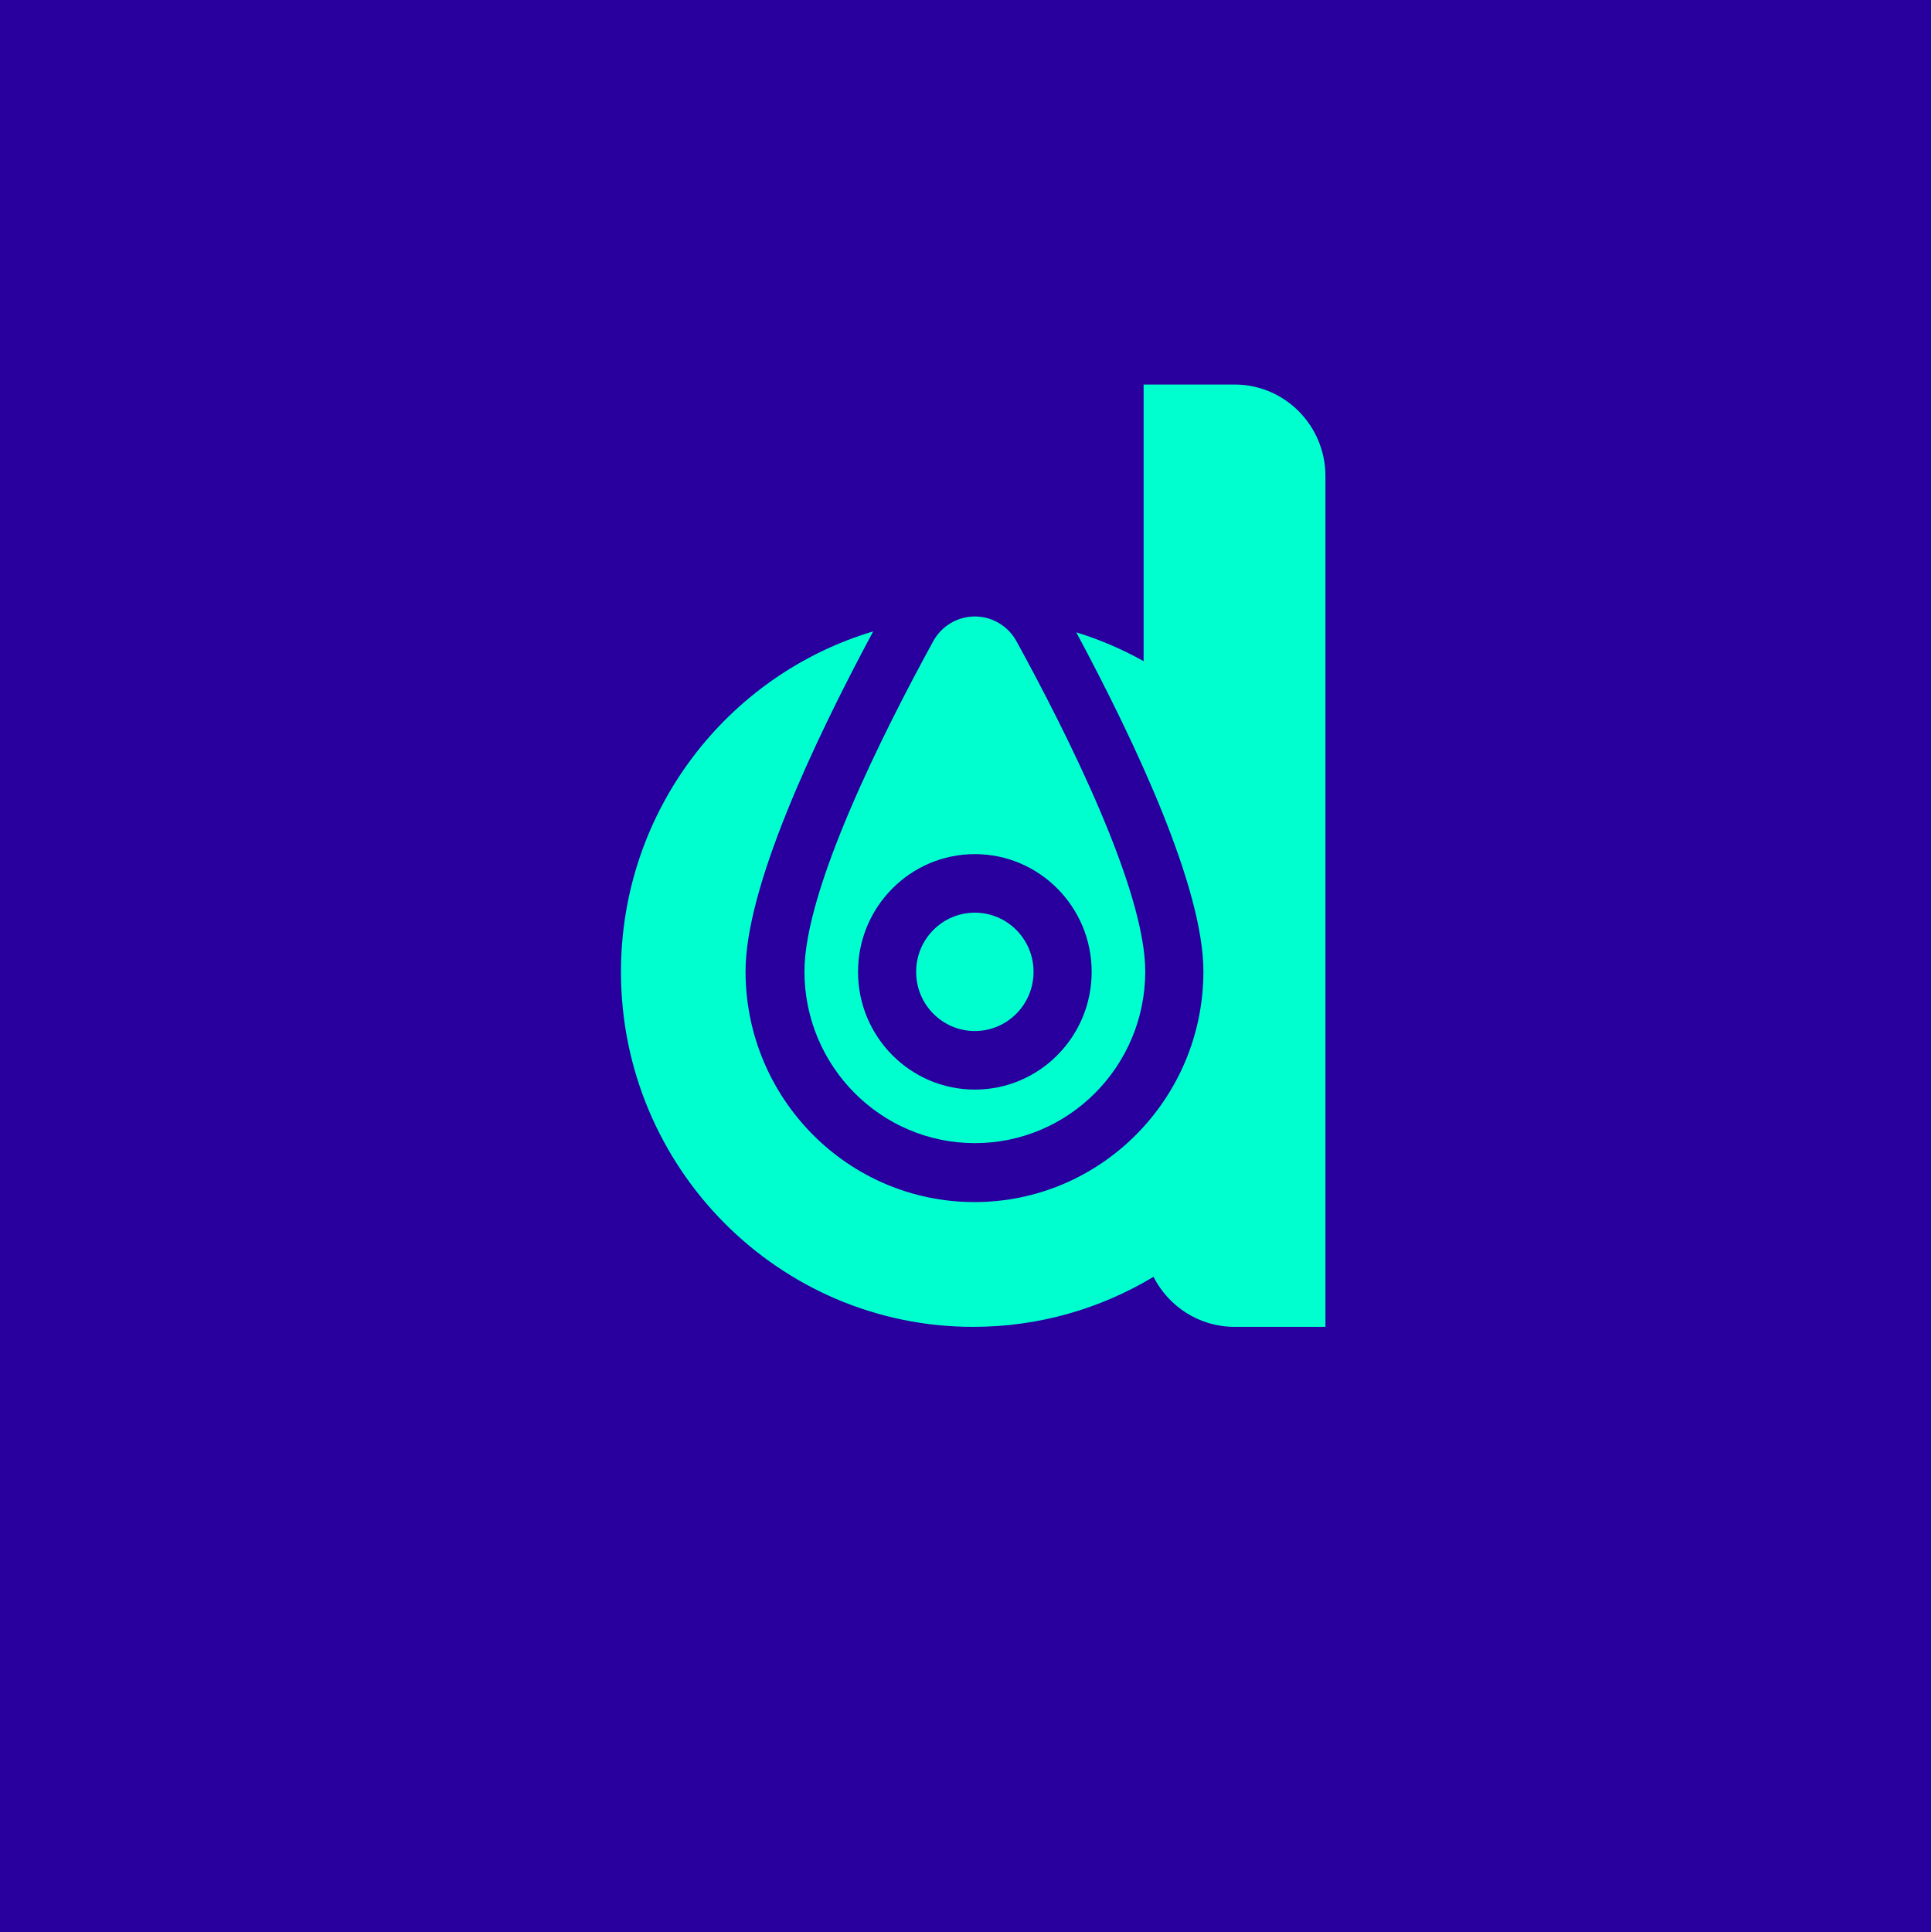
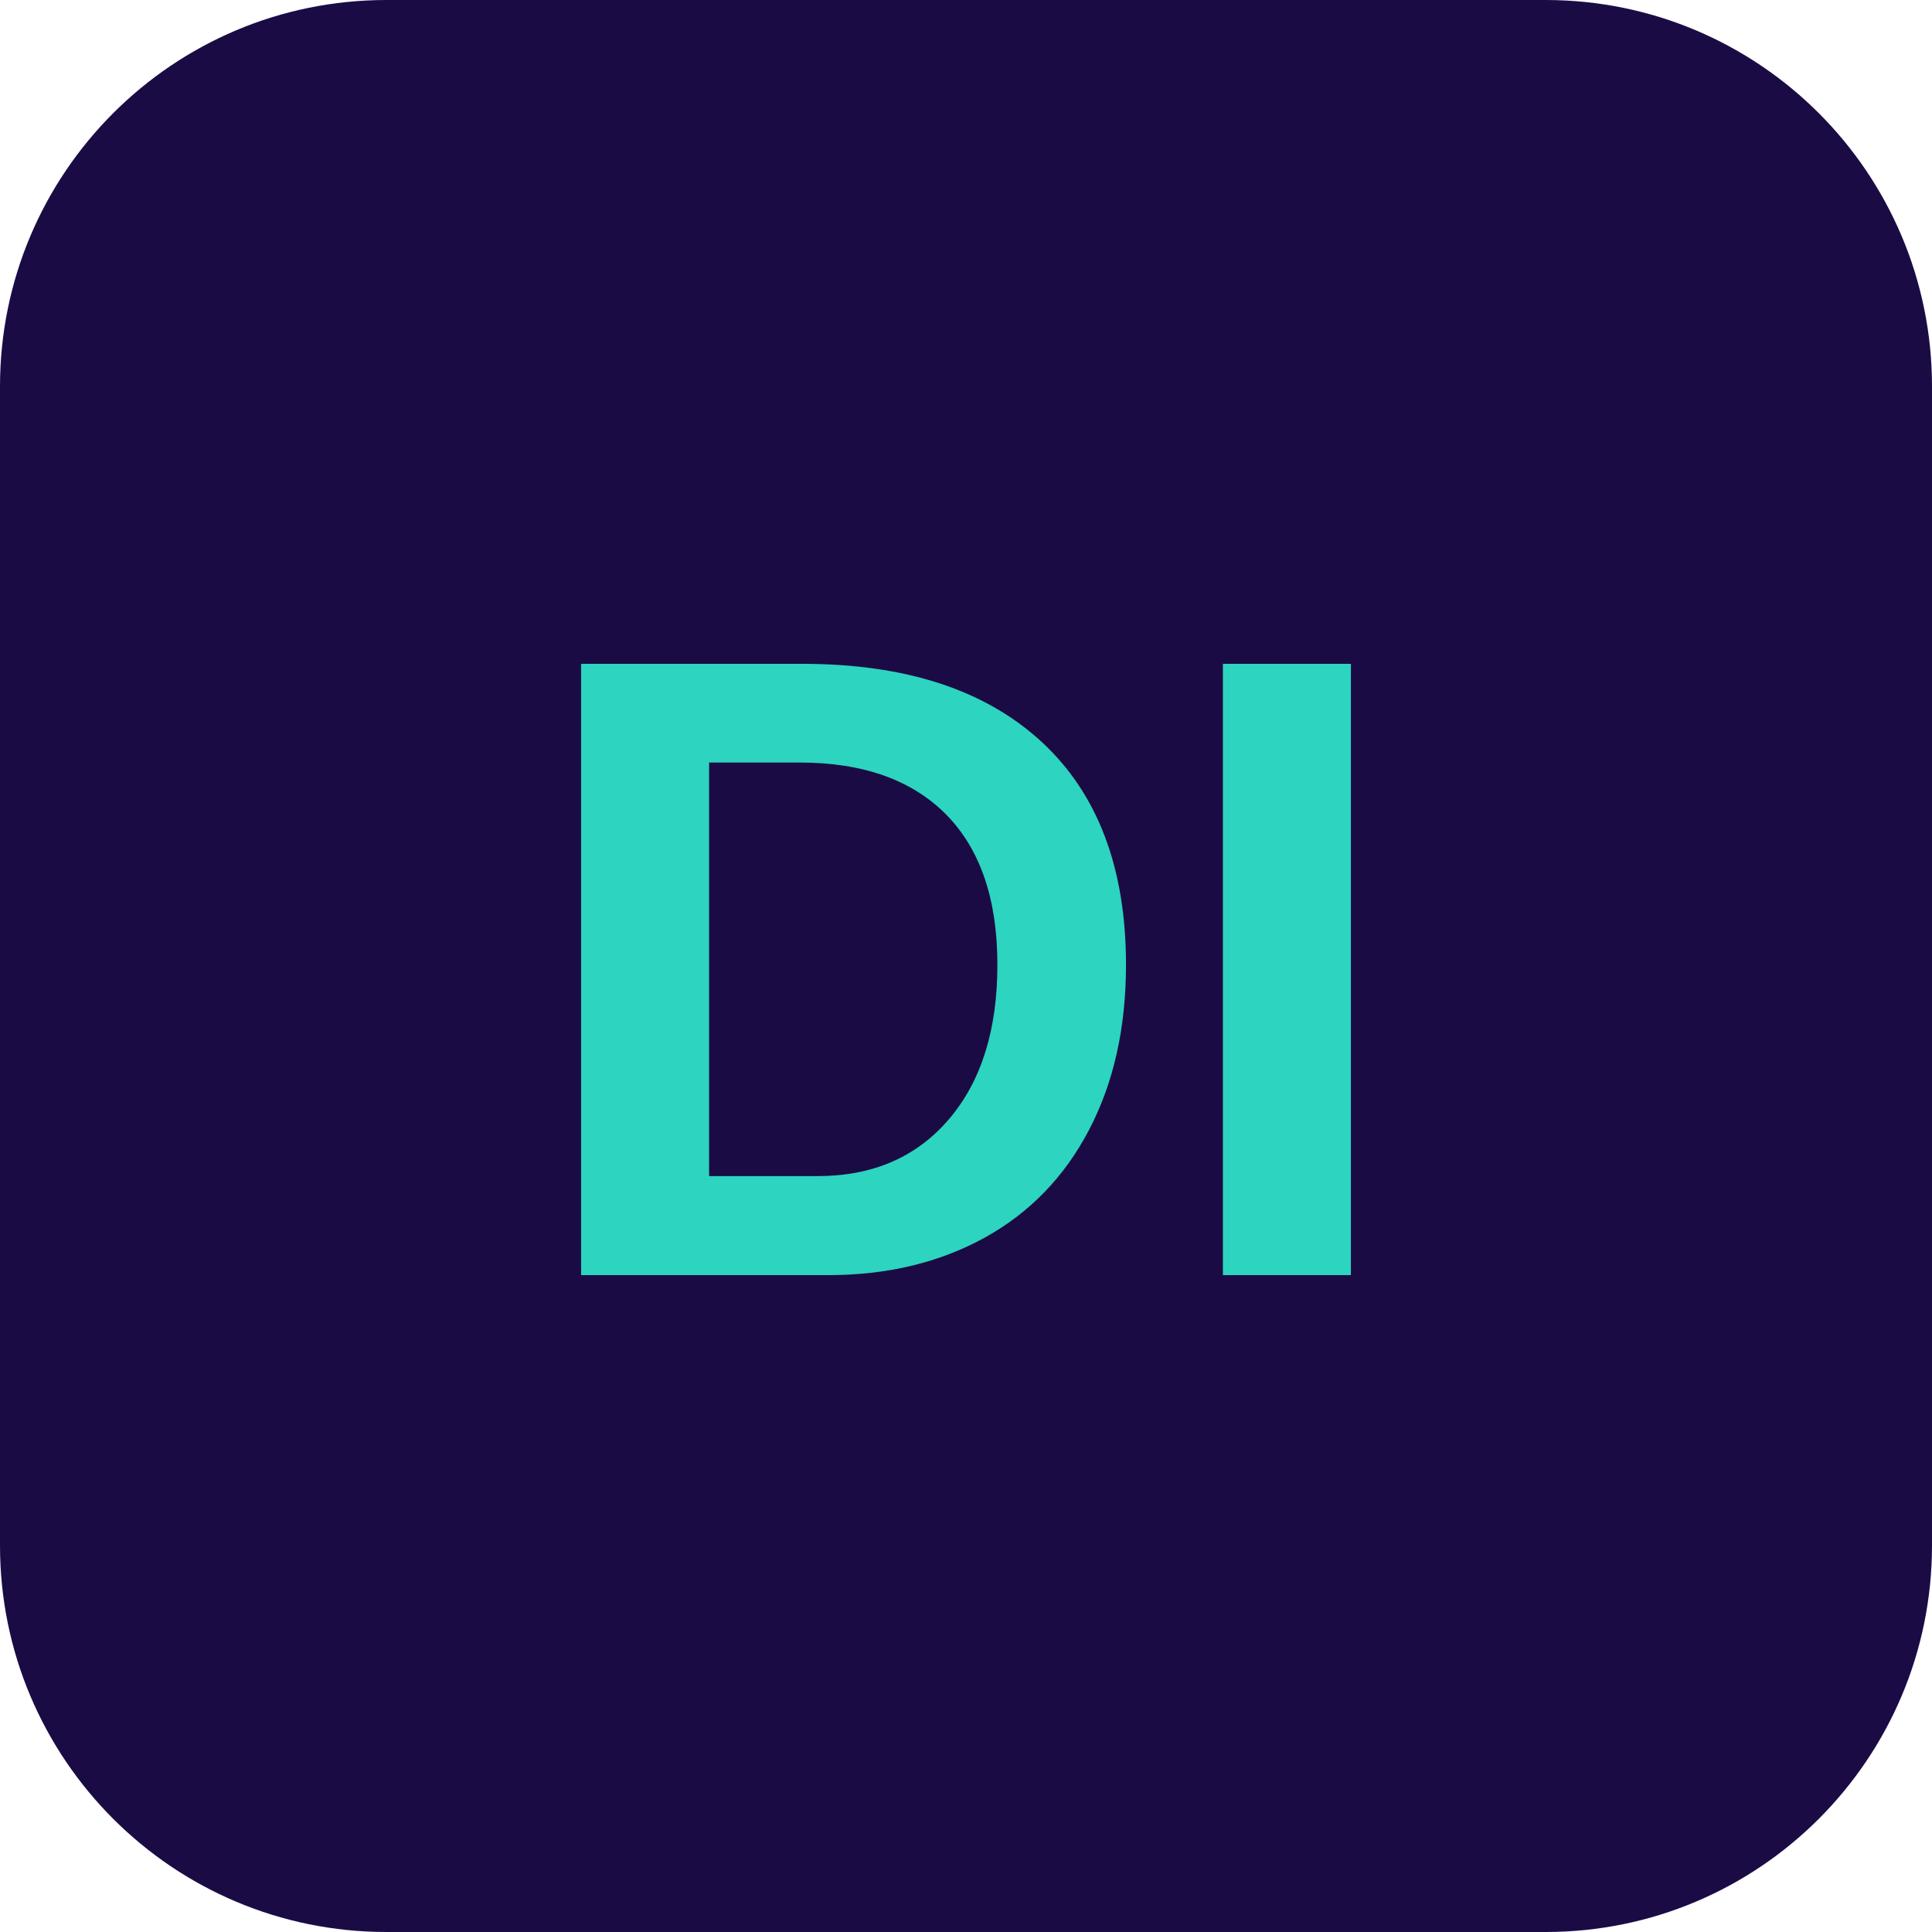
- <svg xmlns="http://www.w3.org/2000/svg" width="100%" height="100%" viewBox="0 0 219 219" version="1.1" xml:space="preserve" style="fill-rule:evenodd;clip-rule:evenodd;stroke-linejoin:round;stroke-miterlimit:2;">
-   <rect id="Artboard1" x="0" y="0" width="218.905" height="219" style="fill:none;" />
-   <clipPath id="_clip1">
-     <rect x="0" y="0" width="218.905" height="219" />
-   </clipPath>
-   <g clip-path="url(#_clip1)">
-     <rect x="1.265" y="1.623" width="299.877" height="299.877" style="fill:none;" />
-     <g>
-       <clipPath id="_clip2">
-         <rect x="-1.735" y="-3.377" width="220.64" height="222.377" />
-       </clipPath>
-       <g clip-path="url(#_clip2)">
-         <rect x="-0.263" y="-0.736" width="220.64" height="222.377" style="fill:#29009d;" />
-         <g>
-           <clipPath id="_clip3">
-             <rect x="-0.263" y="-0.736" width="220.64" height="222.377" />
-           </clipPath>
-           <g clip-path="url(#_clip3)">
-             <ellipse cx="110.431" cy="110.225" rx="202.517" ry="204.112" style="fill:#29009d;" />
-             <ellipse cx="110.431" cy="110.225" rx="197.28" ry="198.833" style="fill:#29009d;" />
-             <ellipse cx="110.431" cy="110.225" rx="191.027" ry="192.531" style="fill:#29009d;" />
-             <ellipse cx="110.431" cy="110.225" rx="182.274" ry="183.709" style="fill:#29009d;" />
-             <ellipse cx="110.431" cy="110.225" rx="172.02" ry="173.375" style="fill:#29009d;" />
-             <ellipse cx="110.431" cy="110.225" rx="161.266" ry="162.536" style="fill:#29009d;" />
-             <ellipse cx="110.431" cy="110.225" rx="149.304" ry="150.48" style="fill:#29009d;" />
-             <ellipse cx="110.431" cy="110.225" rx="134.53" ry="135.589" style="fill:#29009d;" />
-             <ellipse cx="110.431" cy="110.225" rx="121.252" ry="122.206" style="fill:#29009d;" />
-             <ellipse cx="110.431" cy="110.225" rx="107.125" ry="107.968" style="fill:#29009d;" />
-             <ellipse cx="110.431" cy="110.225" rx="91.579" ry="92.3" style="fill:#29009d;" />
-             <ellipse cx="110.431" cy="110.225" rx="77.495" ry="78.105" style="fill:#29009d;" />
-             <ellipse cx="110.431" cy="110.225" rx="64.523" ry="65.031" style="fill:#29009d;" />
-             <ellipse cx="110.431" cy="110.225" rx="50.579" ry="50.977" style="fill:#29009d;" />
-             <ellipse cx="110.431" cy="110.225" rx="39.812" ry="40.125" style="fill:#29009d;" />
-             <ellipse cx="110.431" cy="110.225" rx="19.206" ry="19.357" style="fill:#29009d;" />
-             <ellipse cx="110.492" cy="110.164" rx="6.655" ry="6.708" style="fill:#29009d;" />
-           </g>
-         </g>
-         <path d="M121.997,71.675c2.652,0.818 5.211,1.913 7.636,3.269l0,-31.356l10.312,0c5.688,0 10.298,4.647 10.298,10.379l0,96.438l-10.299,0c-4.008,0 -7.483,-2.305 -9.189,-5.673c-5.979,3.602 -12.971,5.673 -20.439,5.673c-22.036,0 -39.927,-18.032 -39.927,-40.241c0,-18.241 12.068,-33.663 28.592,-38.594c-6.945,12.93 -14.47,29.114 -14.47,38.535c0,14.435 11.628,26.155 25.95,26.155c14.322,0 25.95,-11.719 25.95,-26.155c0,-9.394 -7.483,-25.514 -14.414,-38.43l0,-0Z" style="fill:#00ffcf;" />
-         <path d="M105.783,72.685c0.948,-1.729 2.759,-2.805 4.719,-2.805c1.96,0 3.771,1.077 4.719,2.805c5.718,10.433 14.598,28.131 14.598,37.426c0,10.745 -8.655,19.468 -19.316,19.468c-10.661,0 -19.316,-8.724 -19.316,-19.468c0,-9.295 8.88,-26.992 14.598,-37.426m4.718,24.133c-7.309,0 -13.242,5.98 -13.242,13.346c0,7.366 5.934,13.346 13.242,13.346c7.309,0 13.242,-5.98 13.242,-13.346c0,-7.366 -5.934,-13.346 -13.242,-13.346" style="fill:#00ffcf;" />
-         <ellipse cx="110.502" cy="110.164" rx="6.655" ry="6.708" style="fill:#00ffcf;" />
-       </g>
-     </g>
-   </g>
+ <svg xmlns="http://www.w3.org/2000/svg" viewBox="0 0 100 100">
+   <rect width="100" height="100" rx="20" fill="#1B0B45" />
+   <text x="50" y="66" font-family="Arial, Helvetica, sans-serif" font-weight="700" font-size="46" fill="#2DD4BF" text-anchor="middle">DI</text>
</svg>
